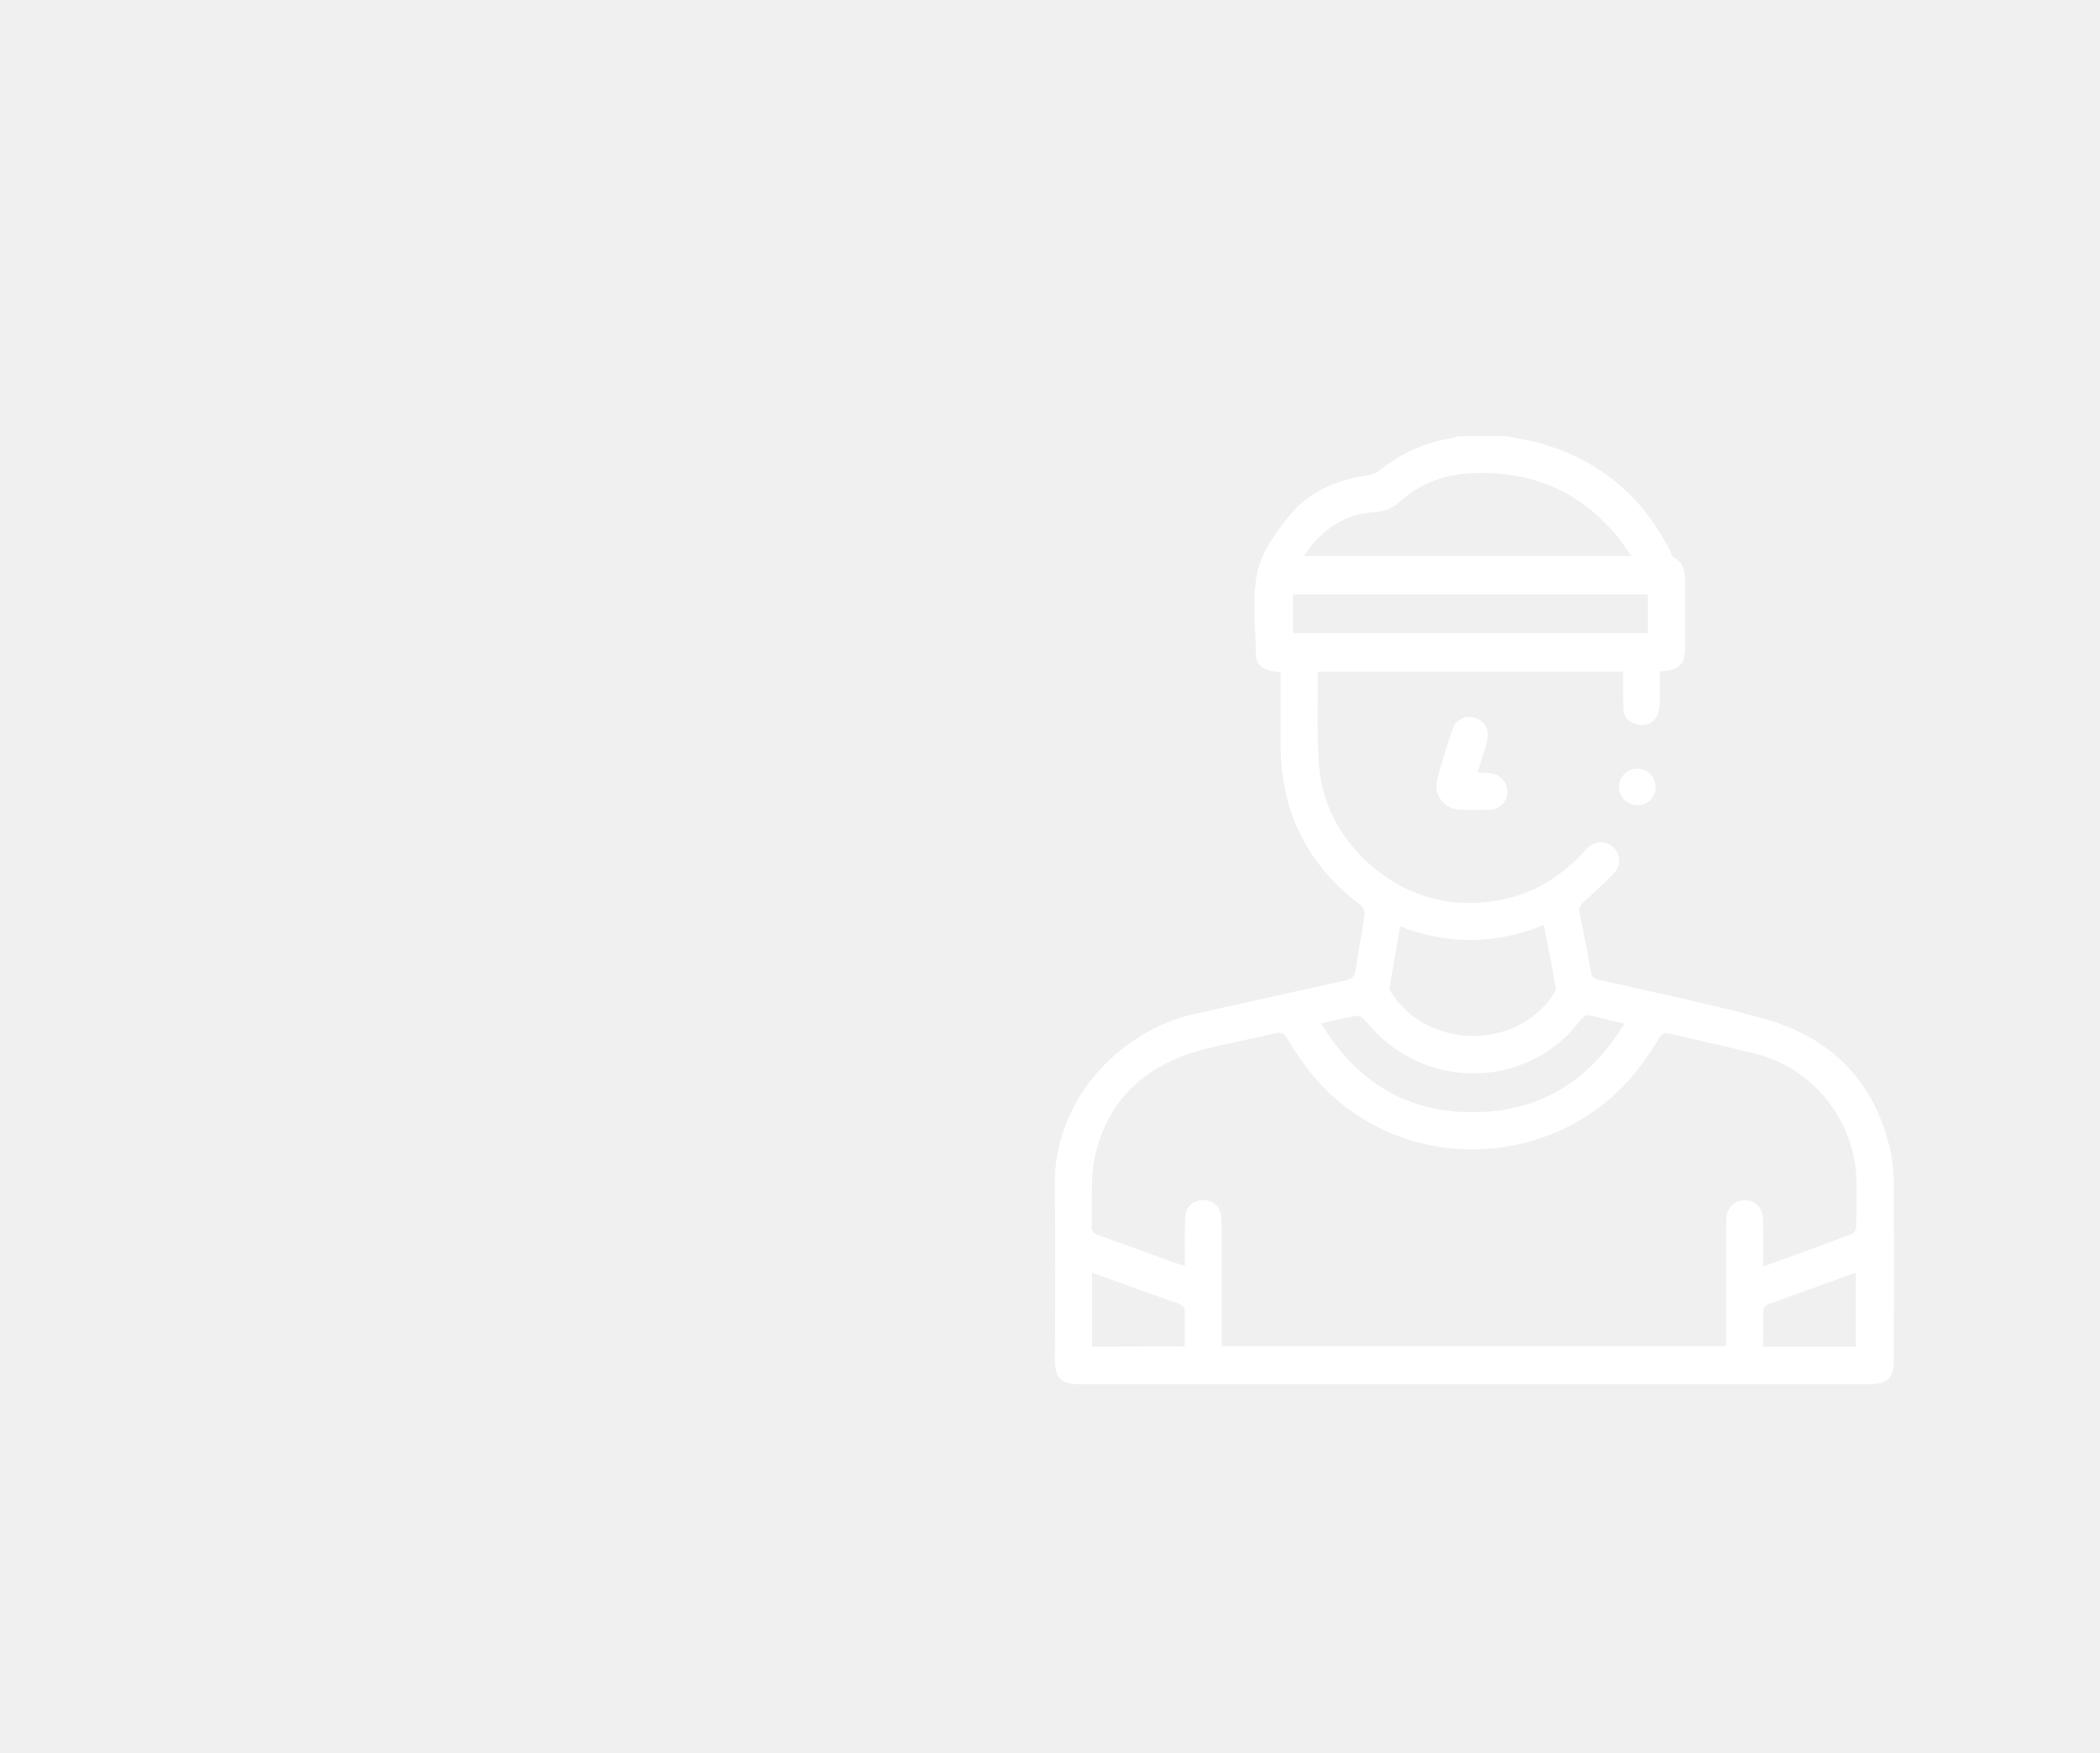
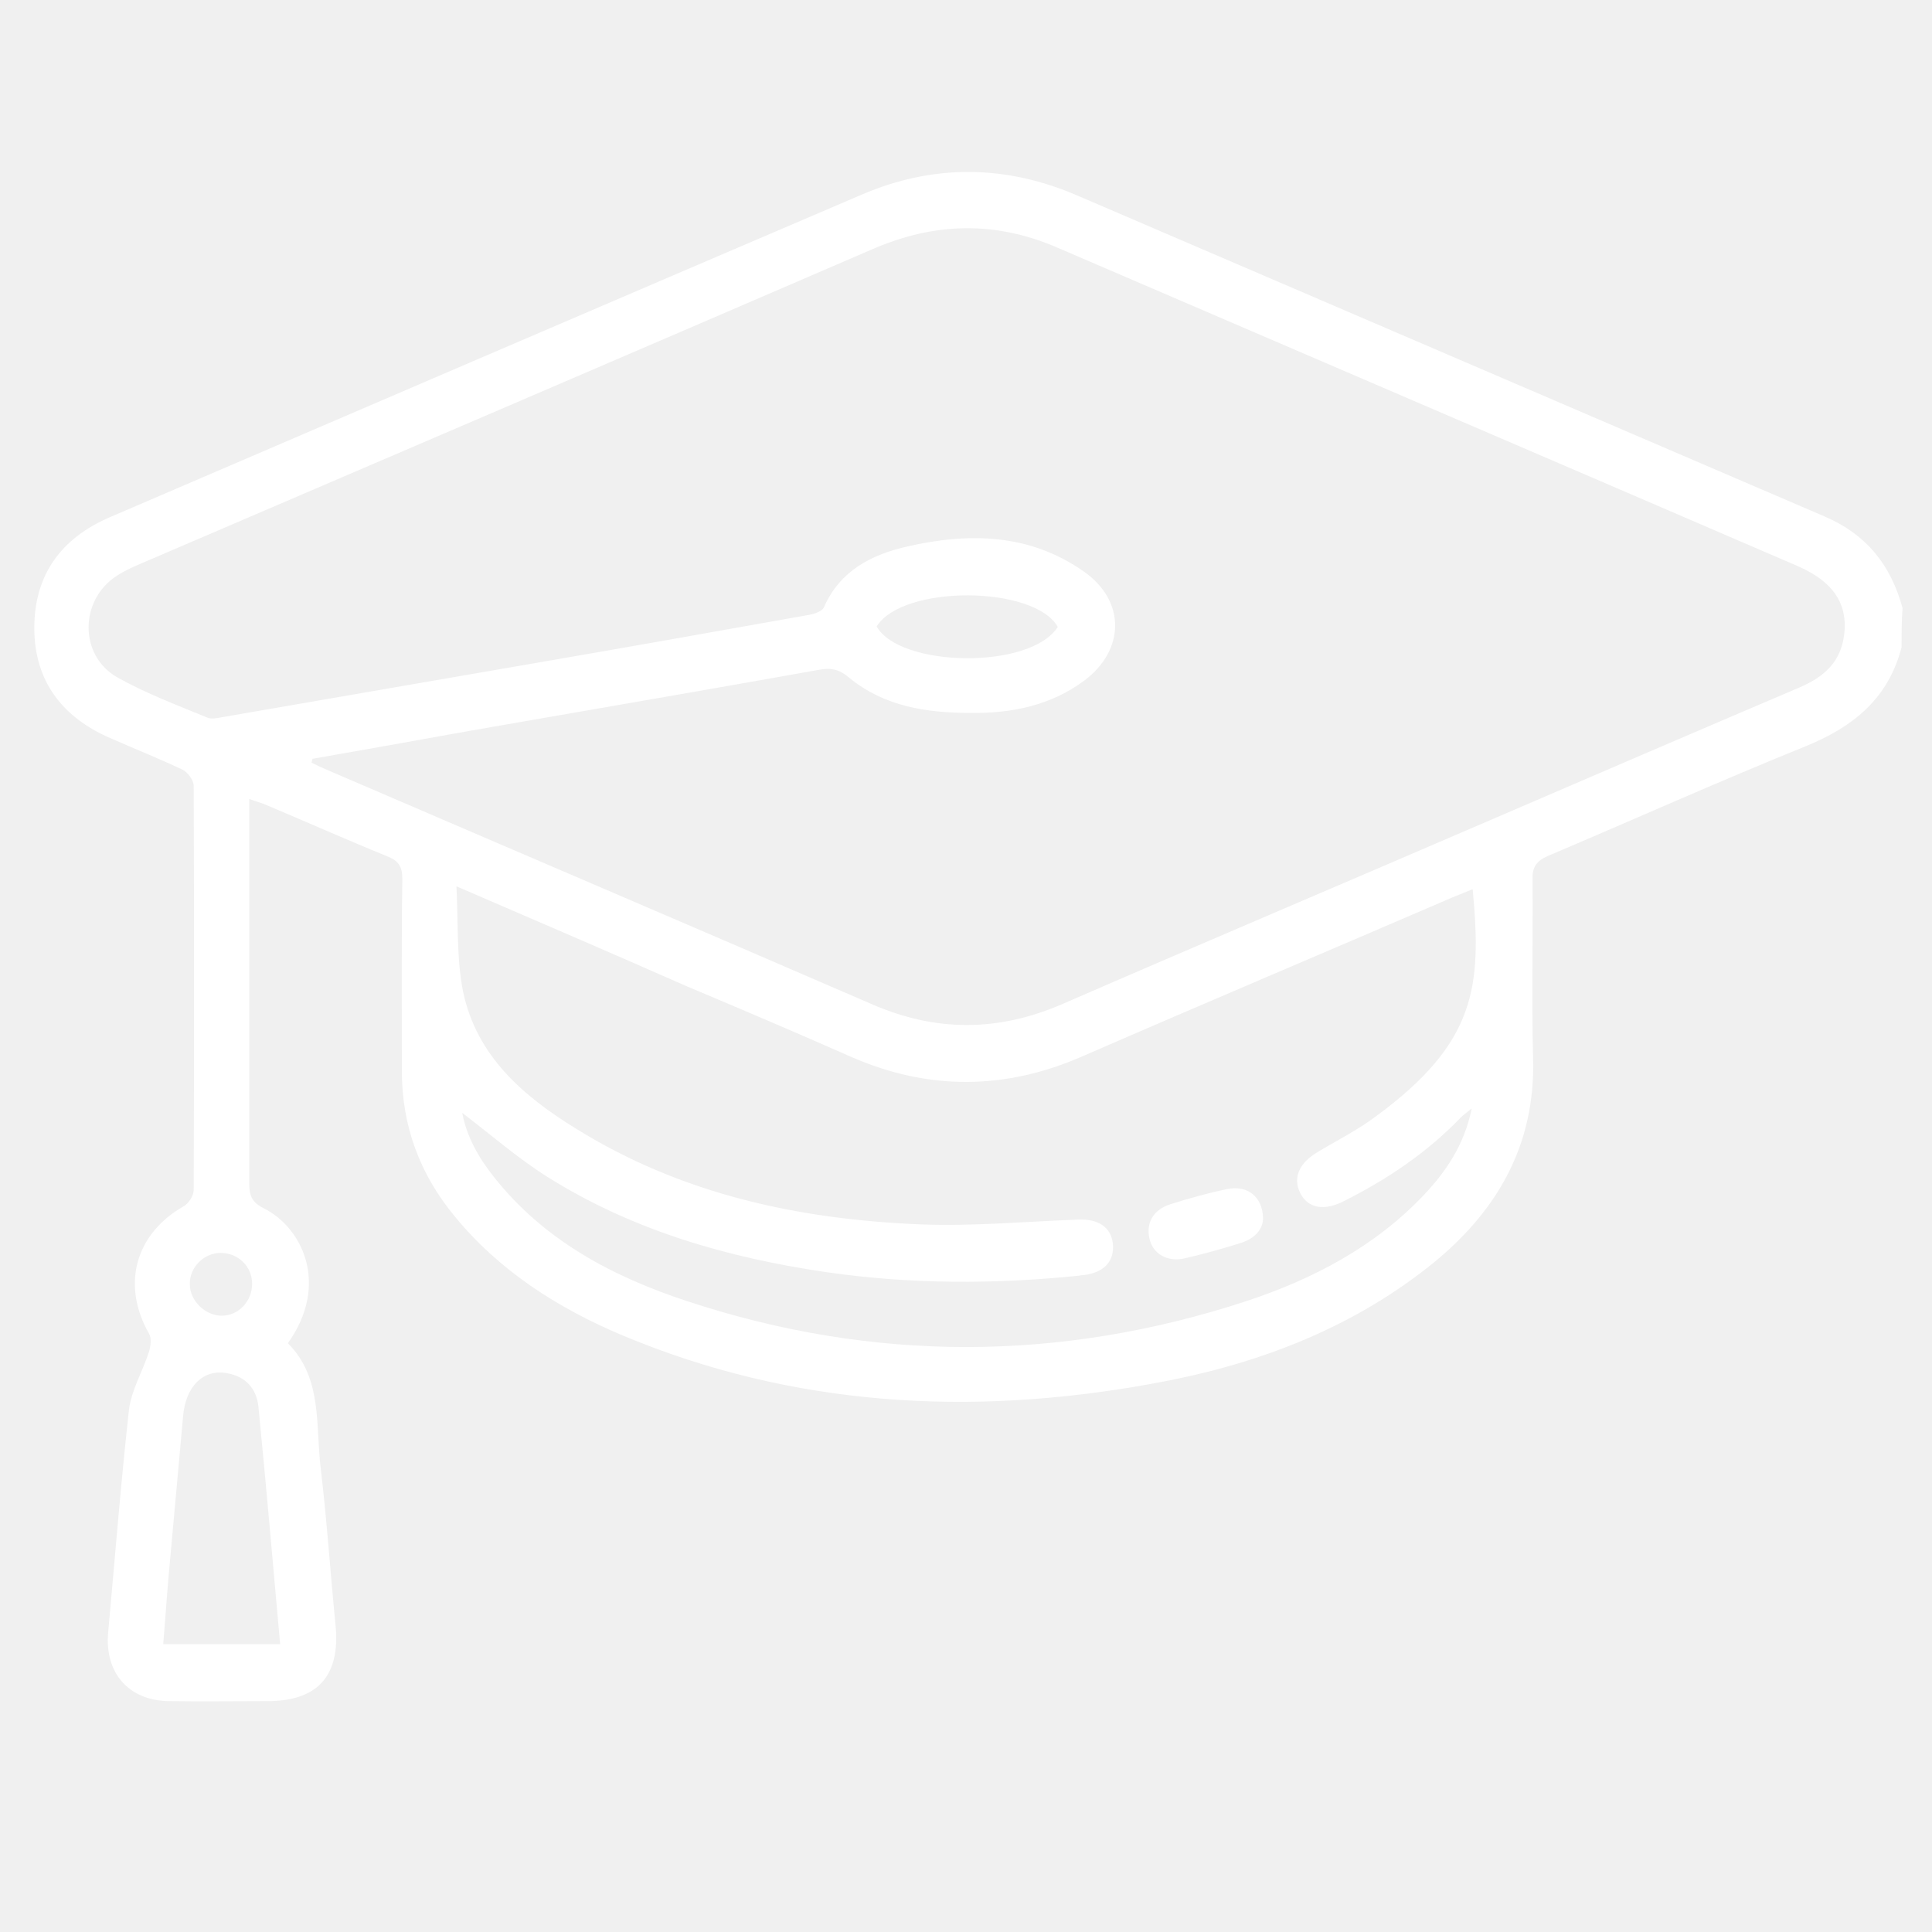
- <svg xmlns="http://www.w3.org/2000/svg" width="248" height="207" viewBox="0 0 248 207" fill="none">
-   <path d="M177.806 51.494C179.176 51.786 180.605 51.991 181.947 52.37C188.858 54.327 193.933 58.592 197.199 64.988C197.345 65.281 197.432 65.689 197.665 65.835C199.036 66.595 199.036 67.822 199.007 69.136C198.978 71.473 199.007 73.809 199.007 76.117C199.007 78.512 198.54 79.038 196.003 79.33C196.003 80.498 196.032 81.666 196.003 82.864C195.974 83.39 195.945 83.974 195.741 84.441C195.303 85.376 194.487 85.756 193.466 85.58C192.416 85.405 191.745 84.704 191.716 83.653C191.658 82.251 191.687 80.819 191.687 79.33C179.614 79.33 167.686 79.33 155.729 79.33C155.7 79.447 155.613 79.534 155.613 79.622C155.642 83.273 155.496 86.924 155.788 90.546C156.4 98.929 164.041 106.172 172.41 106.61C178.214 106.902 183.084 104.916 187.021 100.623C187.138 100.477 187.254 100.36 187.4 100.214C188.362 99.279 189.646 99.221 190.521 100.068C191.366 100.886 191.483 102.2 190.608 103.105C189.529 104.274 188.333 105.354 187.138 106.406C186.642 106.844 186.409 107.195 186.554 107.866C187.021 110.174 187.488 112.511 187.896 114.847C188.042 115.665 188.625 115.665 189.15 115.782C195.449 117.242 201.777 118.527 208.018 120.222C216.271 122.441 221.521 127.757 223.329 136.257C223.562 137.425 223.62 138.652 223.649 139.85C223.679 146.772 223.679 153.694 223.649 160.617C223.649 162.749 222.92 163.479 220.733 163.479C189.675 163.479 158.616 163.479 127.529 163.479C125.313 163.479 124.584 162.778 124.584 160.529C124.584 153.753 124.671 146.976 124.554 140.2C124.35 129.393 132.866 121.536 141.031 119.754C146.981 118.44 152.93 117.096 158.908 115.782C159.579 115.636 159.958 115.402 160.075 114.643C160.395 112.452 160.833 110.261 161.154 108.071C161.212 107.691 160.949 107.078 160.629 106.844C154.359 102.112 151.238 95.803 151.238 87.946C151.238 85.113 151.238 82.28 151.238 79.359C150.83 79.33 150.48 79.33 150.13 79.242C149.109 79.008 148.322 78.454 148.322 77.344C148.264 74.101 147.855 70.772 148.468 67.646C148.934 65.339 150.538 63.09 152.055 61.162C154.417 58.154 157.771 56.635 161.562 56.138C161.999 56.08 162.495 55.905 162.816 55.642C165.411 53.539 168.357 52.195 171.681 51.699C171.856 51.669 172.002 51.582 172.177 51.523C174.014 51.494 175.91 51.494 177.806 51.494ZM208.222 149.576C211.897 148.262 215.338 147.006 218.75 145.72C218.983 145.633 219.217 145.107 219.217 144.786C219.275 143.063 219.246 141.368 219.246 139.645C219.187 132.635 214.346 126.297 207.552 124.515C204.11 123.61 200.611 122.909 197.17 122.062C196.557 121.916 196.266 122.091 195.945 122.587C195.391 123.522 194.778 124.428 194.137 125.333C186.234 136.607 170.165 139.149 159.112 130.883C156.108 128.634 153.863 125.771 151.967 122.587C151.617 122.003 151.267 121.857 150.568 122.032C147.71 122.733 144.793 123.23 141.965 123.989C135.345 125.742 130.824 129.802 129.308 136.578C128.725 139.149 129.045 141.953 128.9 144.64C128.87 145.341 129.104 145.662 129.775 145.896C132.574 146.889 135.374 147.911 138.173 148.933C138.698 149.138 139.252 149.284 139.923 149.518C139.923 148.846 139.923 148.349 139.923 147.853C139.923 146.421 139.894 145.019 139.981 143.588C140.04 142.566 140.856 141.836 141.819 141.748C142.869 141.631 143.831 142.186 144.123 143.179C144.268 143.647 144.268 144.202 144.268 144.698C144.268 149.021 144.268 153.373 144.268 157.696C144.268 158.105 144.268 158.543 144.268 158.981C164.187 158.981 183.959 158.981 203.848 158.981C203.848 158.485 203.848 158.046 203.848 157.638C203.848 153.402 203.848 149.196 203.848 144.961C203.848 144.611 203.848 144.231 203.877 143.88C203.994 142.566 204.839 141.748 206.064 141.748C207.26 141.748 208.164 142.595 208.193 143.91C208.251 145.72 208.222 147.531 208.222 149.576ZM154.009 65.66C166.957 65.66 179.701 65.66 192.649 65.66C192.008 64.755 191.512 63.966 190.9 63.236C186.496 57.949 180.78 55.612 173.956 55.875C170.69 55.992 167.744 57.044 165.324 59.234C164.449 60.052 163.516 60.403 162.32 60.49C158.762 60.724 156.05 62.506 154.009 65.66ZM194.603 70.188C180.547 70.188 166.607 70.188 152.696 70.188C152.696 71.794 152.696 73.284 152.696 74.773C166.724 74.773 180.664 74.773 194.603 74.773C194.603 73.196 194.603 71.706 194.603 70.188ZM165.353 109.414C164.916 111.868 164.507 114.263 164.099 116.658C164.07 116.892 164.274 117.184 164.42 117.418C168.765 123.902 178.914 124.019 183.346 117.593C183.551 117.301 183.755 116.921 183.726 116.629C183.288 114.175 182.822 111.722 182.326 109.239C176.668 111.547 171.069 111.605 165.353 109.414ZM156.021 120.864C160.162 127.728 166.082 131.379 173.927 131.35C181.801 131.35 187.692 127.699 191.833 120.893C190.462 120.572 189.237 120.28 188.013 119.959C187.4 119.783 187.05 119.959 186.642 120.484C185.971 121.331 185.242 122.178 184.426 122.879C177.485 128.867 167.074 127.816 161.329 120.63C161.066 120.309 160.6 119.9 160.279 119.959C158.908 120.163 157.537 120.514 156.021 120.864ZM139.923 159.01C139.923 157.667 139.894 156.382 139.923 155.096C139.952 154.454 139.719 154.132 139.107 153.928C136.744 153.11 134.411 152.263 132.049 151.416C131.029 151.066 130.037 150.686 128.958 150.306C128.958 153.315 128.958 156.148 128.958 159.04C132.632 159.01 136.219 159.01 139.923 159.01ZM219.158 159.04C219.158 156.089 219.158 153.256 219.158 150.306C215.6 151.591 212.159 152.818 208.718 154.074C208.514 154.162 208.251 154.483 208.251 154.687C208.222 156.119 208.222 157.579 208.222 159.04C211.955 159.04 215.513 159.04 219.158 159.04Z" fill="white" />
-   <path d="M174.481 91.247C175.122 91.276 175.647 91.247 176.143 91.335C177.251 91.51 178.039 92.474 178.009 93.555C177.98 94.694 177.105 95.599 175.91 95.629C174.743 95.658 173.577 95.687 172.41 95.629C170.544 95.541 169.261 93.905 169.727 92.065C170.252 90.05 170.864 88.093 171.535 86.107C171.914 84.967 173.081 84.442 174.16 84.763C175.268 85.084 175.88 86.107 175.647 87.333C175.531 87.976 175.297 88.589 175.122 89.232C174.918 89.874 174.714 90.517 174.481 91.247Z" fill="white" />
-   <path d="M195.507 92.912C195.536 94.138 194.603 95.102 193.437 95.102C192.212 95.131 191.162 94.109 191.191 92.912C191.191 91.743 192.183 90.779 193.378 90.779C194.545 90.808 195.478 91.714 195.507 92.912Z" fill="white" />
+ <svg xmlns="http://www.w3.org/2000/svg" width="144" height="144" viewBox="0 0 144 144" fill="none">
+   <path d="M141.732 48.241C140.724 52.129 138.06 54.217 134.496 55.657C128.088 58.249 121.752 61.093 115.38 63.793C114.48 64.189 114.192 64.657 114.228 65.593C114.264 69.985 114.156 74.413 114.264 78.805C114.48 85.465 111.456 90.505 106.416 94.465C100.368 99.217 93.312 101.809 85.824 103.141C72.36 105.589 59.112 104.869 46.332 99.505C41.58 97.489 37.26 94.753 33.912 90.685C31.284 87.517 29.952 83.917 29.952 79.813C29.952 75.025 29.916 70.273 29.988 65.521C29.988 64.585 29.7 64.153 28.872 63.829C25.776 62.569 22.716 61.201 19.62 59.905C19.332 59.797 19.044 59.725 18.576 59.545C18.576 60.121 18.576 60.553 18.576 61.021C18.576 70.057 18.576 79.093 18.576 88.129C18.576 88.993 18.684 89.569 19.62 90.037C22.536 91.477 24.588 95.725 21.456 100.117C24.048 102.709 23.508 106.201 23.904 109.441C24.372 113.365 24.624 117.289 25.02 121.249C25.344 124.921 23.652 126.793 19.944 126.793C17.496 126.793 15.048 126.829 12.6 126.793C9.576 126.757 7.776 124.669 8.064 121.645C8.568 116.137 9 110.593 9.612 105.085C9.792 103.609 10.62 102.241 11.088 100.801C11.232 100.369 11.304 99.757 11.124 99.433C9.036 95.797 10.044 91.981 13.716 89.893C14.076 89.677 14.436 89.101 14.436 88.705C14.472 78.661 14.472 68.617 14.436 58.573C14.436 58.141 13.968 57.529 13.572 57.349C11.808 56.521 10.008 55.801 8.208 55.009C4.644 53.461 2.556 50.761 2.556 46.801C2.556 42.841 4.572 40.105 8.172 38.557C26.856 30.529 45.54 22.501 64.224 14.509C69.588 12.205 74.988 12.277 80.316 14.581C98.856 22.537 117.432 30.529 135.972 38.485C139.104 39.817 140.94 42.121 141.804 45.325C141.732 46.261 141.732 47.233 141.732 48.241ZM23.292 56.557C23.256 56.665 23.256 56.737 23.22 56.845C23.652 57.061 24.12 57.277 24.552 57.457C38.016 63.253 51.516 69.013 64.98 74.845C69.768 76.933 74.412 76.897 79.164 74.845C89.676 70.273 100.224 65.809 110.736 61.273C118.512 57.925 126.288 54.577 134.064 51.265C135.684 50.581 136.98 49.609 137.376 47.773C137.88 45.217 136.8 43.417 133.992 42.193C115.632 34.273 97.236 26.389 78.84 18.469C74.196 16.453 69.66 16.561 65.016 18.577C46.836 26.425 28.62 34.237 10.404 42.049C9.828 42.301 9.252 42.553 8.712 42.913C5.904 44.713 5.868 48.889 8.784 50.509C10.908 51.697 13.212 52.561 15.48 53.497C15.768 53.605 16.164 53.533 16.524 53.461C24.66 52.057 32.76 50.653 40.896 49.249C47.376 48.133 53.82 46.981 60.3 45.829C60.696 45.757 61.272 45.577 61.416 45.253C62.604 42.553 64.908 41.365 67.536 40.753C72.18 39.673 76.752 39.745 80.82 42.625C83.916 44.821 83.844 48.457 80.82 50.725C78.3 52.597 75.384 53.173 72.36 53.137C69.084 53.137 65.916 52.669 63.288 50.509C62.532 49.861 61.884 49.753 60.984 49.933C52.344 51.481 43.668 52.957 35.028 54.469C31.032 55.189 27.18 55.873 23.292 56.557ZM34.02 66.061C34.164 68.905 34.02 71.497 34.524 73.945C35.532 78.733 39.024 81.721 42.948 84.133C50.832 89.029 59.58 90.901 68.688 91.261C72.576 91.405 76.464 91.045 80.352 90.901C81.864 90.829 82.8 91.477 82.944 92.665C83.088 93.997 82.296 94.861 80.748 95.041C80.676 95.041 80.568 95.041 80.46 95.077C74.16 95.725 67.896 95.725 61.632 94.825C54.252 93.745 47.196 91.729 40.824 87.733C38.592 86.329 36.576 84.565 34.452 82.945C34.776 84.709 35.676 86.293 36.792 87.697C40.536 92.449 45.648 95.149 51.228 96.985C65.088 101.557 79.02 101.521 92.88 96.985C97.884 95.329 102.492 92.917 106.164 89.029C107.82 87.265 109.152 85.285 109.692 82.621C109.296 82.945 109.08 83.089 108.9 83.269C106.38 85.897 103.428 87.877 100.224 89.497C98.712 90.289 97.488 90.073 96.912 88.921C96.336 87.769 96.84 86.653 98.28 85.825C99.72 84.961 101.232 84.205 102.564 83.197C110.016 77.725 110.448 73.549 109.764 66.277C109.26 66.493 108.756 66.673 108.252 66.889C99.072 70.849 89.856 74.737 80.676 78.733C74.916 81.253 69.192 81.289 63.432 78.769C59.364 76.969 55.296 75.241 51.192 73.513C45.648 71.065 40.032 68.653 34.02 66.061ZM20.88 122.545C20.34 116.533 19.836 110.665 19.26 104.833C19.116 103.501 18.324 102.601 16.92 102.349C15.156 102.025 13.824 103.321 13.644 105.589C13.284 109.549 12.924 113.545 12.564 117.505C12.42 119.161 12.312 120.817 12.168 122.545C15.12 122.545 17.892 122.545 20.88 122.545ZM65.34 46.693C67.068 49.753 76.788 49.933 78.84 46.729C77.112 43.633 67.284 43.561 65.34 46.693ZM18.792 95.689C18.792 94.393 17.748 93.385 16.452 93.385C15.192 93.385 14.112 94.465 14.148 95.725C14.148 96.949 15.3 98.065 16.524 98.065C17.784 98.065 18.792 96.985 18.792 95.689Z" fill="white" />
+   <path d="M94.14 90.792C94.14 91.62 93.528 92.304 92.52 92.628C91.152 93.06 89.748 93.456 88.344 93.78C87.012 94.104 85.932 93.456 85.68 92.34C85.392 91.152 85.968 90.144 87.264 89.748C88.632 89.316 90.036 88.92 91.44 88.632C92.952 88.308 94.104 89.172 94.14 90.792Z" fill="white" />
</svg>
